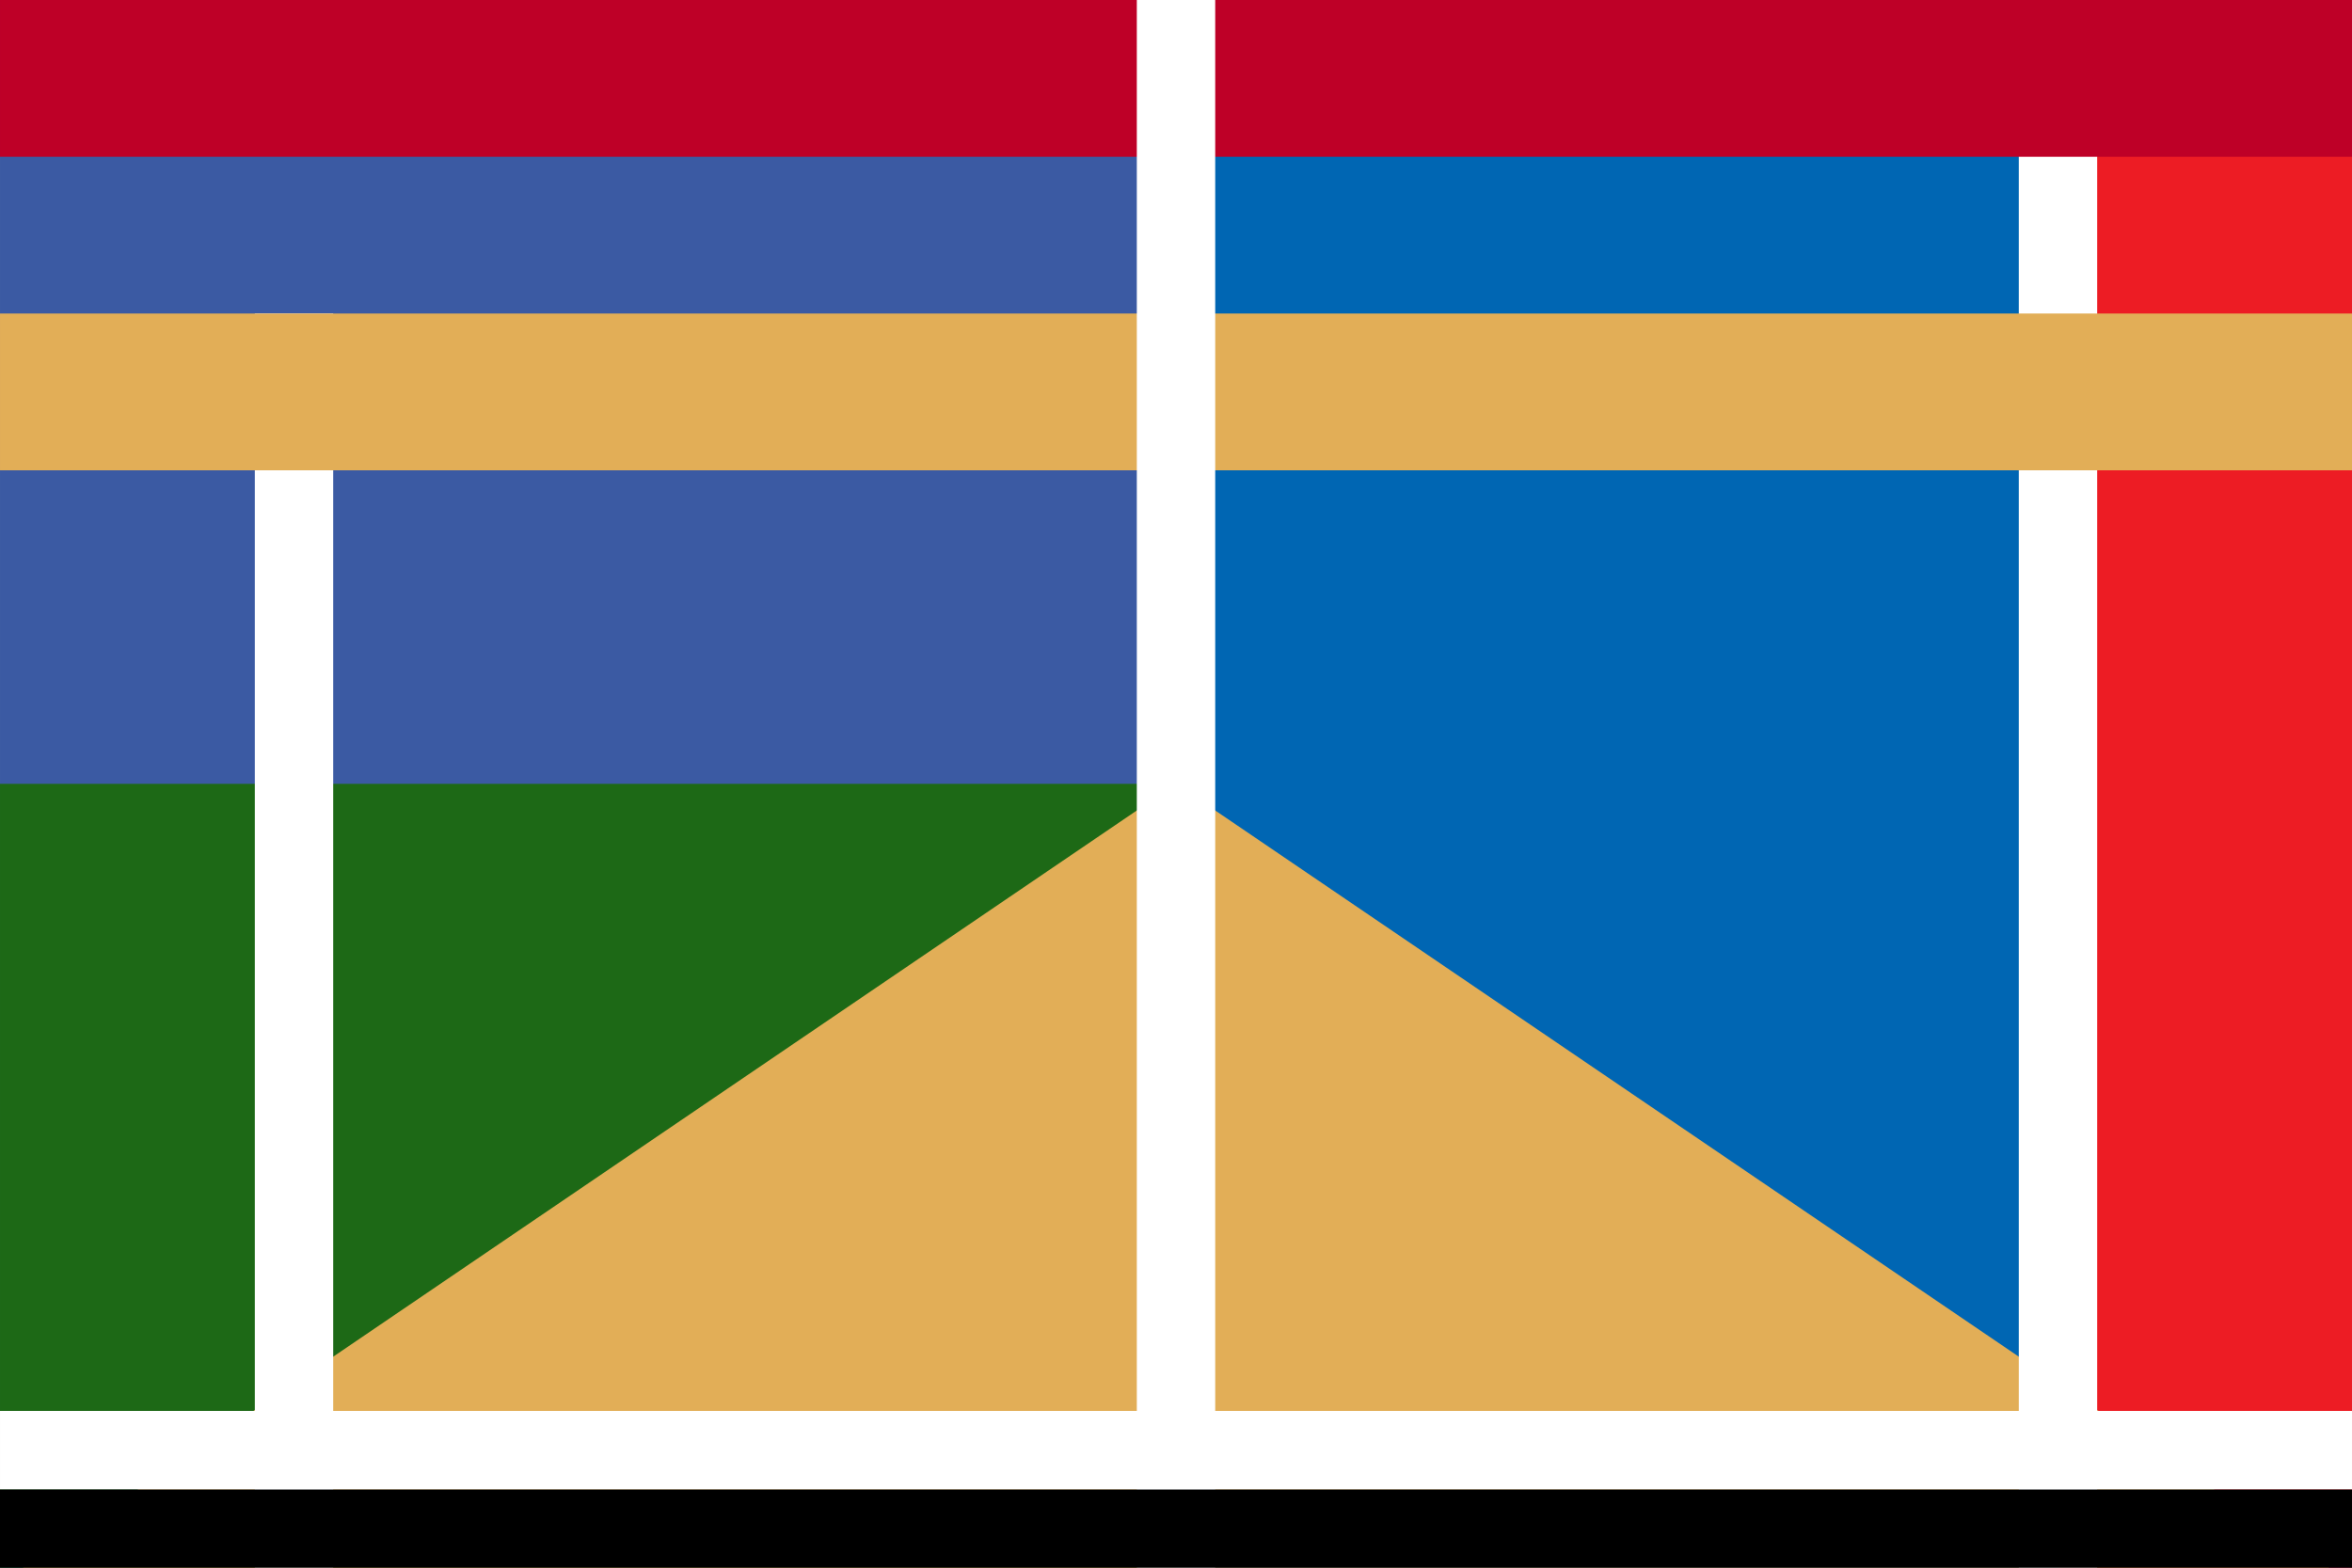
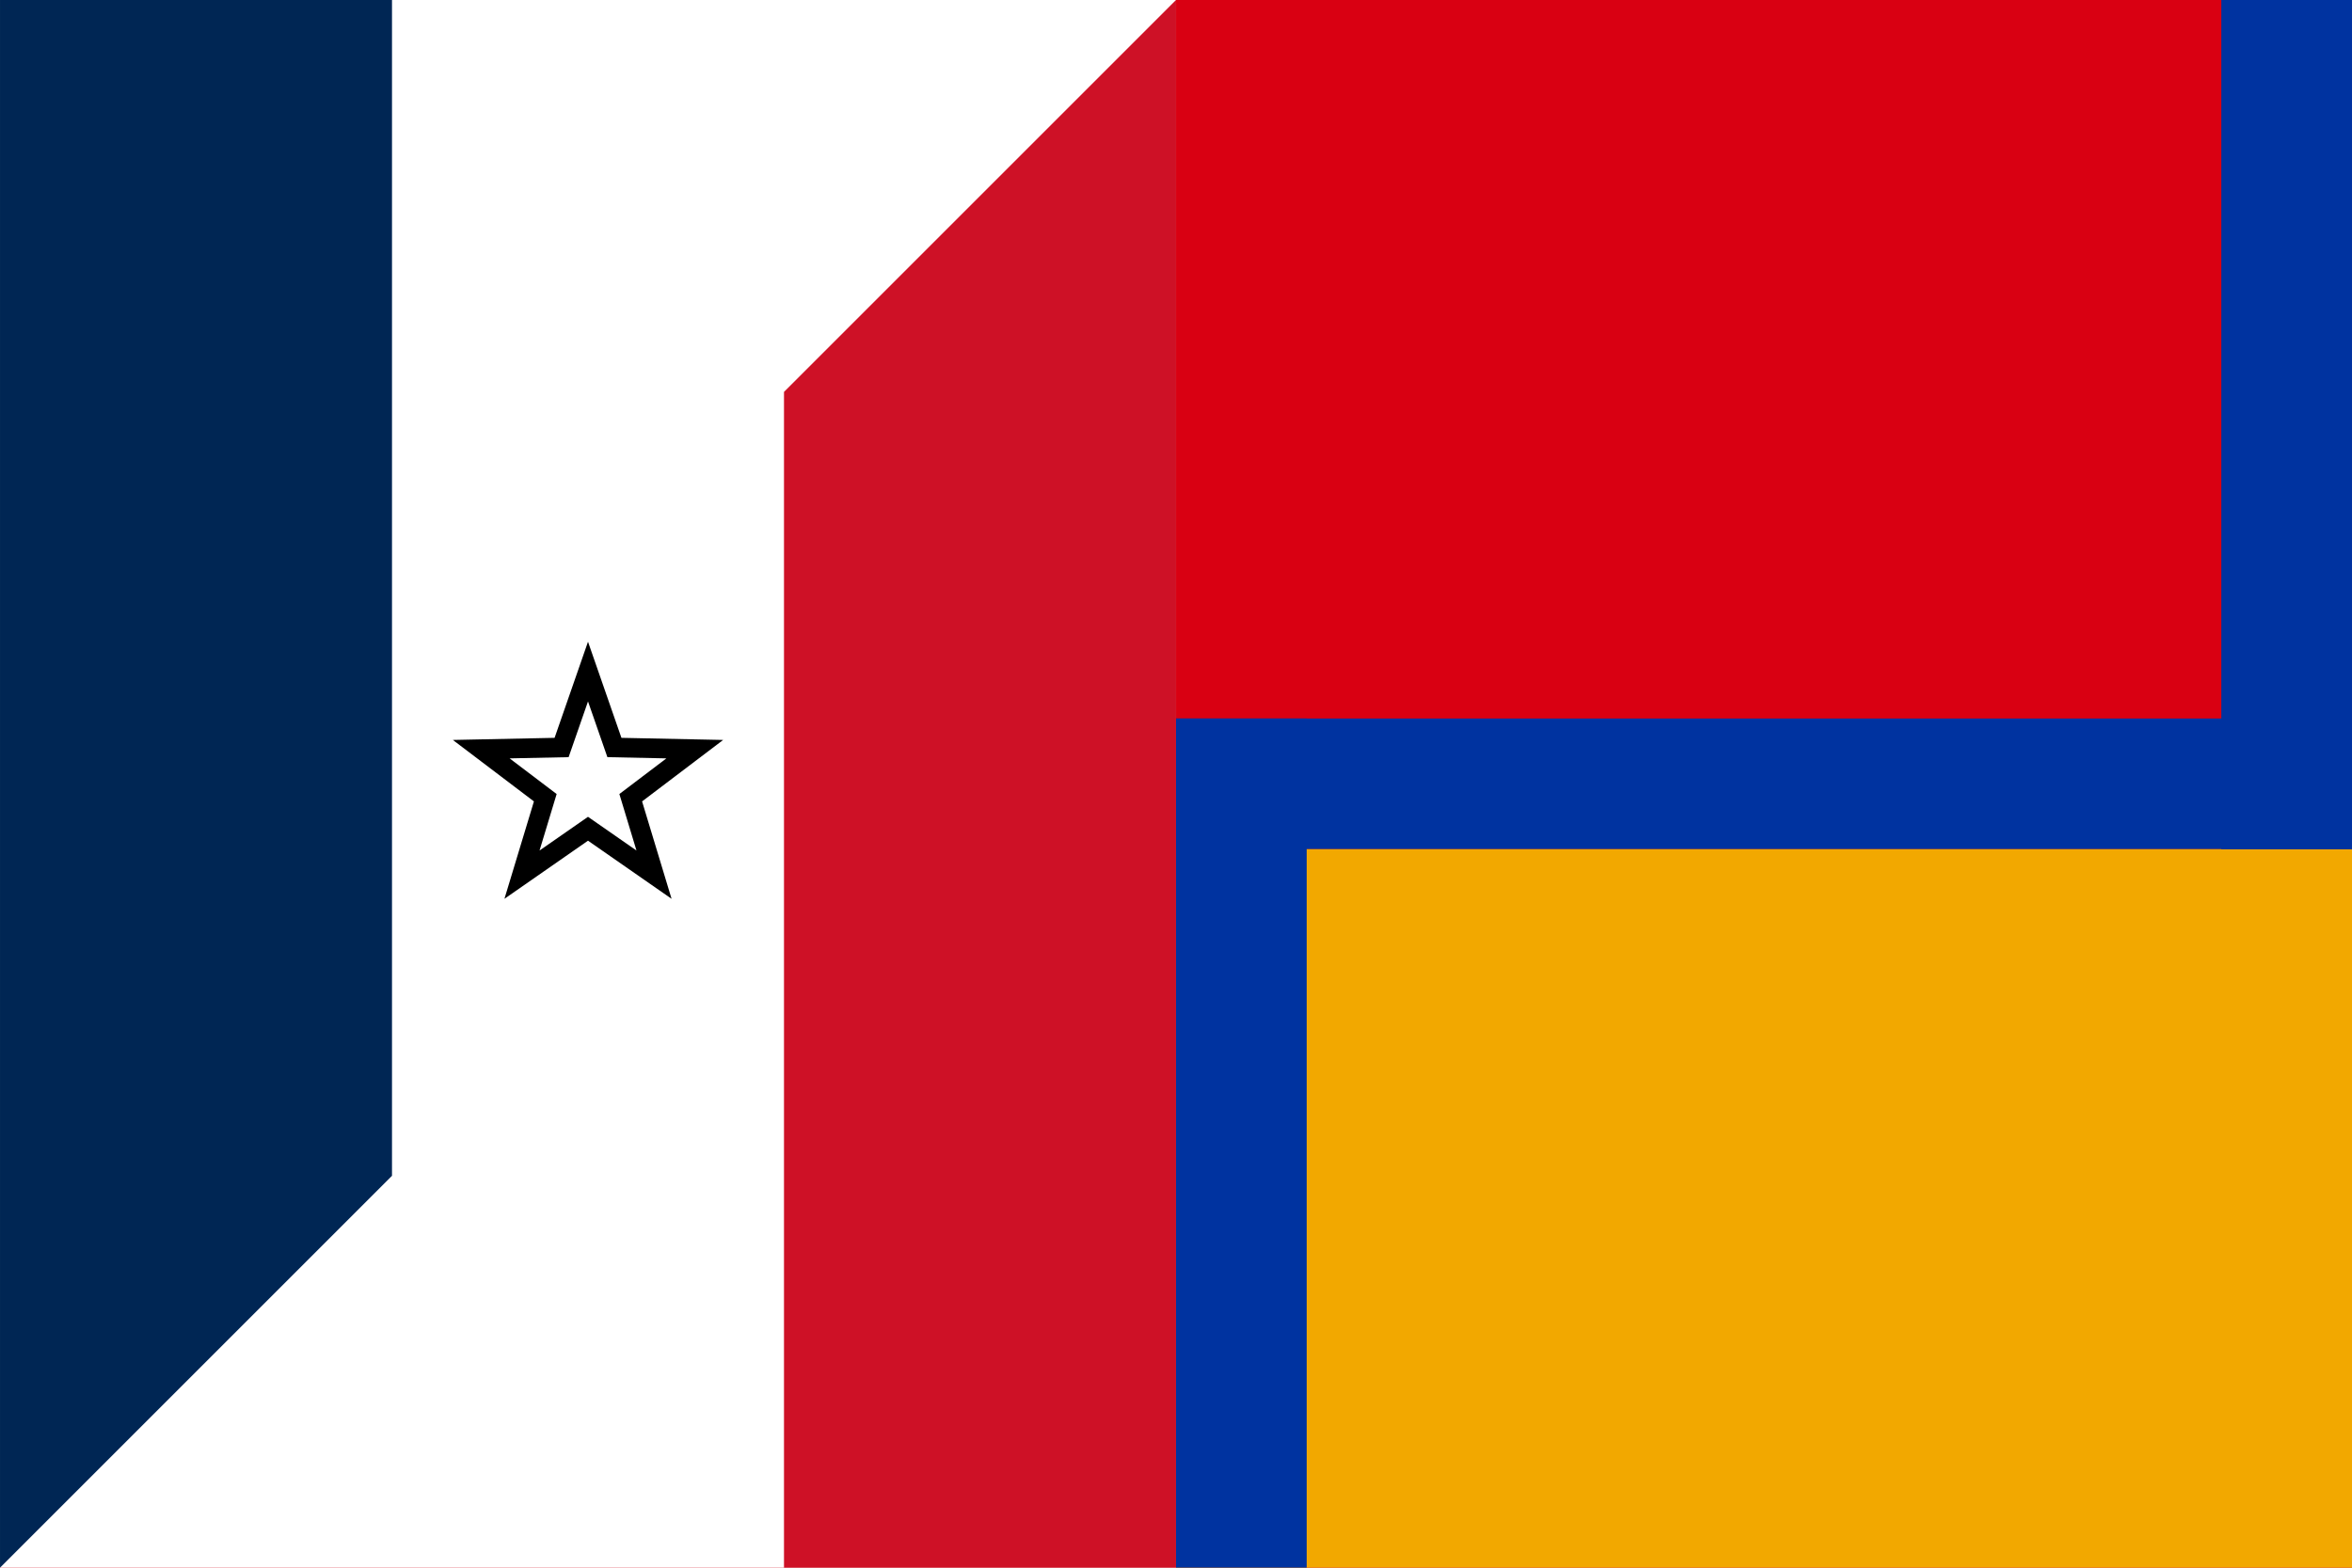
<svg xmlns="http://www.w3.org/2000/svg" width="300" height="200" viewBox="0 0 79.375 52.917" version="1.1" id="svg1" xml:space="preserve">
  <defs id="defs1" />
  <g id="layer1">
-     <rect style="fill:#3b5aa3;fill-opacity:1;stroke-width:3.785;stroke-linecap:round;stroke-linejoin:round;-inkscape-stroke:none;paint-order:stroke markers fill" id="rect3" width="79.375" height="52.917" x="-1.5172526e-05" y="1.830192e-05" />
-     <rect style="fill:#1d6916;fill-opacity:1;stroke-width:1.893;stroke-linecap:round;stroke-linejoin:round;-inkscape-stroke:none;paint-order:stroke markers fill" id="rect10" width="39.688" height="26.458" x="1.9696519e-15" y="26.458" />
-     <rect style="fill:#0066b3;fill-opacity:1;stroke-width:2.677;stroke-linecap:round;stroke-linejoin:round;-inkscape-stroke:none;paint-order:stroke markers fill" id="rect4" width="39.688" height="52.917" x="39.688" y="0" />
-     <rect style="fill:#ed1c24;fill-opacity:1;stroke-width:1.338;stroke-linecap:round;stroke-linejoin:round;-inkscape-stroke:none;paint-order:stroke markers fill" id="rect1" width="9.922" height="52.917" x="69.453" y="0" />
-     <path style="fill:#e2ae57;fill-opacity:1;stroke-width:2.554;stroke-linecap:round;stroke-linejoin:round;-inkscape-stroke:none;paint-order:stroke markers fill" d="M 0.767,52.917 39.688,26.458 78.608,52.917 Z" id="path3" />
-     <rect style="fill:#ffffff;fill-opacity:1;stroke-width:0.691;stroke-linecap:round;stroke-linejoin:round;-inkscape-stroke:none;paint-order:stroke markers fill" id="rect2" width="2.646" height="52.917" x="68.13" y="0" />
-     <rect style="fill:#ffffff;fill-opacity:1;stroke-width:0.618;stroke-linecap:round;stroke-linejoin:round;-inkscape-stroke:none;paint-order:stroke markers fill" id="rect9" width="2.646" height="42.333" x="8.599" y="10.583" />
-     <rect style="fill:#e2ae57;fill-opacity:1;stroke-width:1.153;stroke-linecap:round;stroke-linejoin:round;-inkscape-stroke:none;paint-order:stroke markers fill" id="rect6" width="79.375" height="5.292" x="-1.0672526e-05" y="10.583" />
-     <rect style="fill:#be0027;fill-opacity:1;stroke-width:1.153;stroke-linecap:round;stroke-linejoin:round;-inkscape-stroke:none;paint-order:stroke markers fill" id="rect7" width="79.375" height="5.292" x="-1.0672526e-05" y="0" />
-     <rect style="fill:#ffffff;fill-opacity:1;stroke-width:0.691;stroke-linecap:round;stroke-linejoin:round;-inkscape-stroke:none;paint-order:stroke markers fill" id="rect8" width="2.646" height="52.917" x="38.365" y="0" />
-     <rect style="fill:#000000;fill-opacity:1;stroke-width:0.816;stroke-linecap:round;stroke-linejoin:round;-inkscape-stroke:none;paint-order:stroke markers fill" id="rect11" width="79.375" height="2.646" x="-1.0672526e-05" y="50.271" />
-     <rect style="fill:#ffffff;fill-opacity:1;stroke-width:0.816;stroke-linecap:round;stroke-linejoin:round;-inkscape-stroke:none;paint-order:stroke markers fill" id="rect12" width="79.375" height="2.646" x="-1.0672526e-05" y="47.625" />
+     <rect style="fill:#d90012;fill-opacity:1;stroke:none;stroke-width:2.646;paint-order:stroke markers fill" id="rect1" width="79.375" height="52.917" x="0" y="3.015625e-06" />
+     <rect style="fill:#0033a0;fill-opacity:1;stroke:none;stroke-width:2.646;paint-order:stroke markers fill" id="rect2" width="39.688" height="4.41" x="39.688" y="24.253" />
+     <rect style="fill:#f2a800;fill-opacity:1;stroke:none;stroke-width:2.646;paint-order:stroke markers fill" id="rect3" width="39.688" height="24.253" x="39.688" y="28.663" />
+     <rect style="fill:#ffffff;fill-opacity:1;stroke:none;stroke-width:2.646;paint-order:stroke markers fill" id="rect4" width="39.688" height="52.917" x="7.7156574e-07" y="3.0156252e-06" />
+     <path id="rect5" style="fill:#002654;stroke-width:2.646;paint-order:stroke markers fill" d="M 0,2.2617191e-6 H 13.229 V 39.688 L 0,52.917 Z" />
+     <path id="rect6" style="fill:#ce1126;stroke-width:2.646;paint-order:stroke markers fill" d="M 26.458,13.229 39.687,3.1666667e-6 V 52.917 H 26.458 Z" />
+     <rect style="fill:#0033a0;fill-opacity:1;stroke:none;stroke-width:2.646;paint-order:stroke markers fill" id="rect7" width="4.41" height="28.663" x="39.688" y="24.253" />
+     <rect style="fill:#0033a0;fill-opacity:1;stroke:none;stroke-width:2.646;paint-order:stroke markers fill" id="rect8" width="4.41" height="28.663" x="74.965" y="1.1444092e-05" />
+     <path style="fill:#ffffff;fill-opacity:1;stroke:#000000;stroke-width:1.669;paint-order:stroke markers fill;stroke-opacity:1;stroke-dasharray:none" id="path8" d="M 9.4022201e-8,-3.509 0.825,-1.136 3.337,-1.084 1.335,0.434 2.063,2.839 0,1.404 -2.063,2.839 -1.335,0.434 -3.337,-1.084 -0.825,-1.136 Z" transform="matrix(0.7928259,0,0,0.7928259,19.84375,26.45823)" />
  </g>
</svg>
